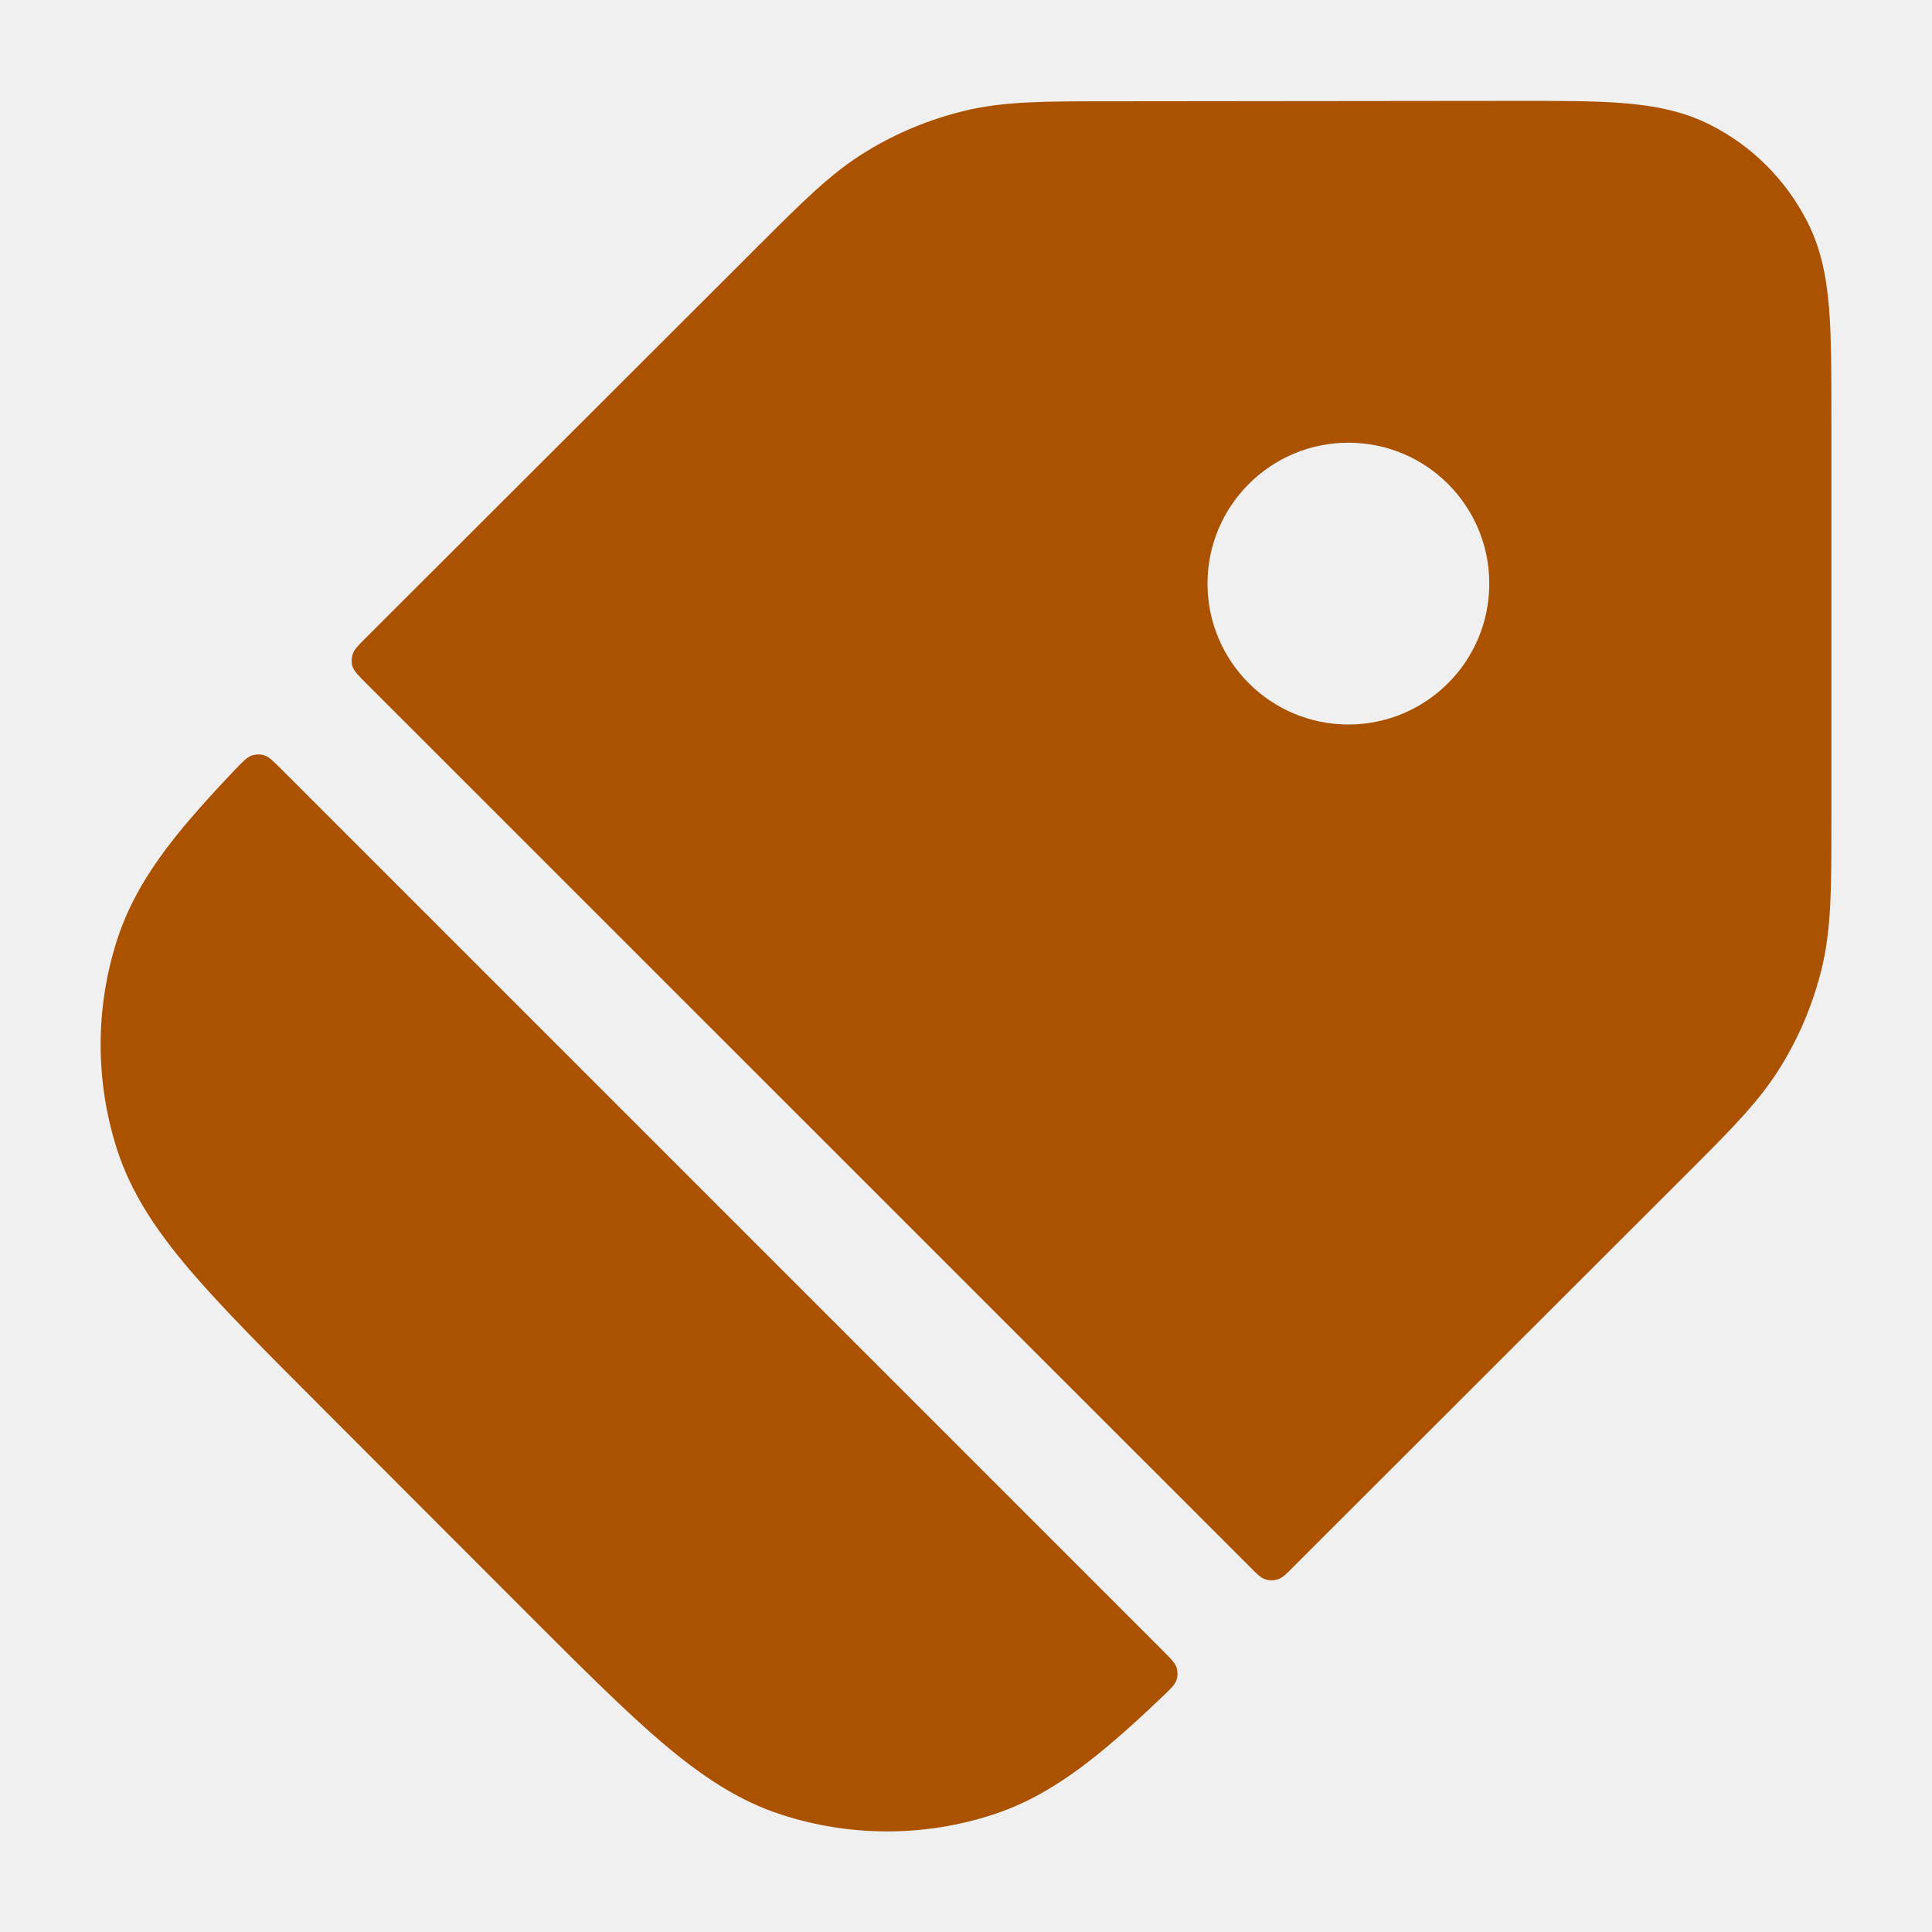
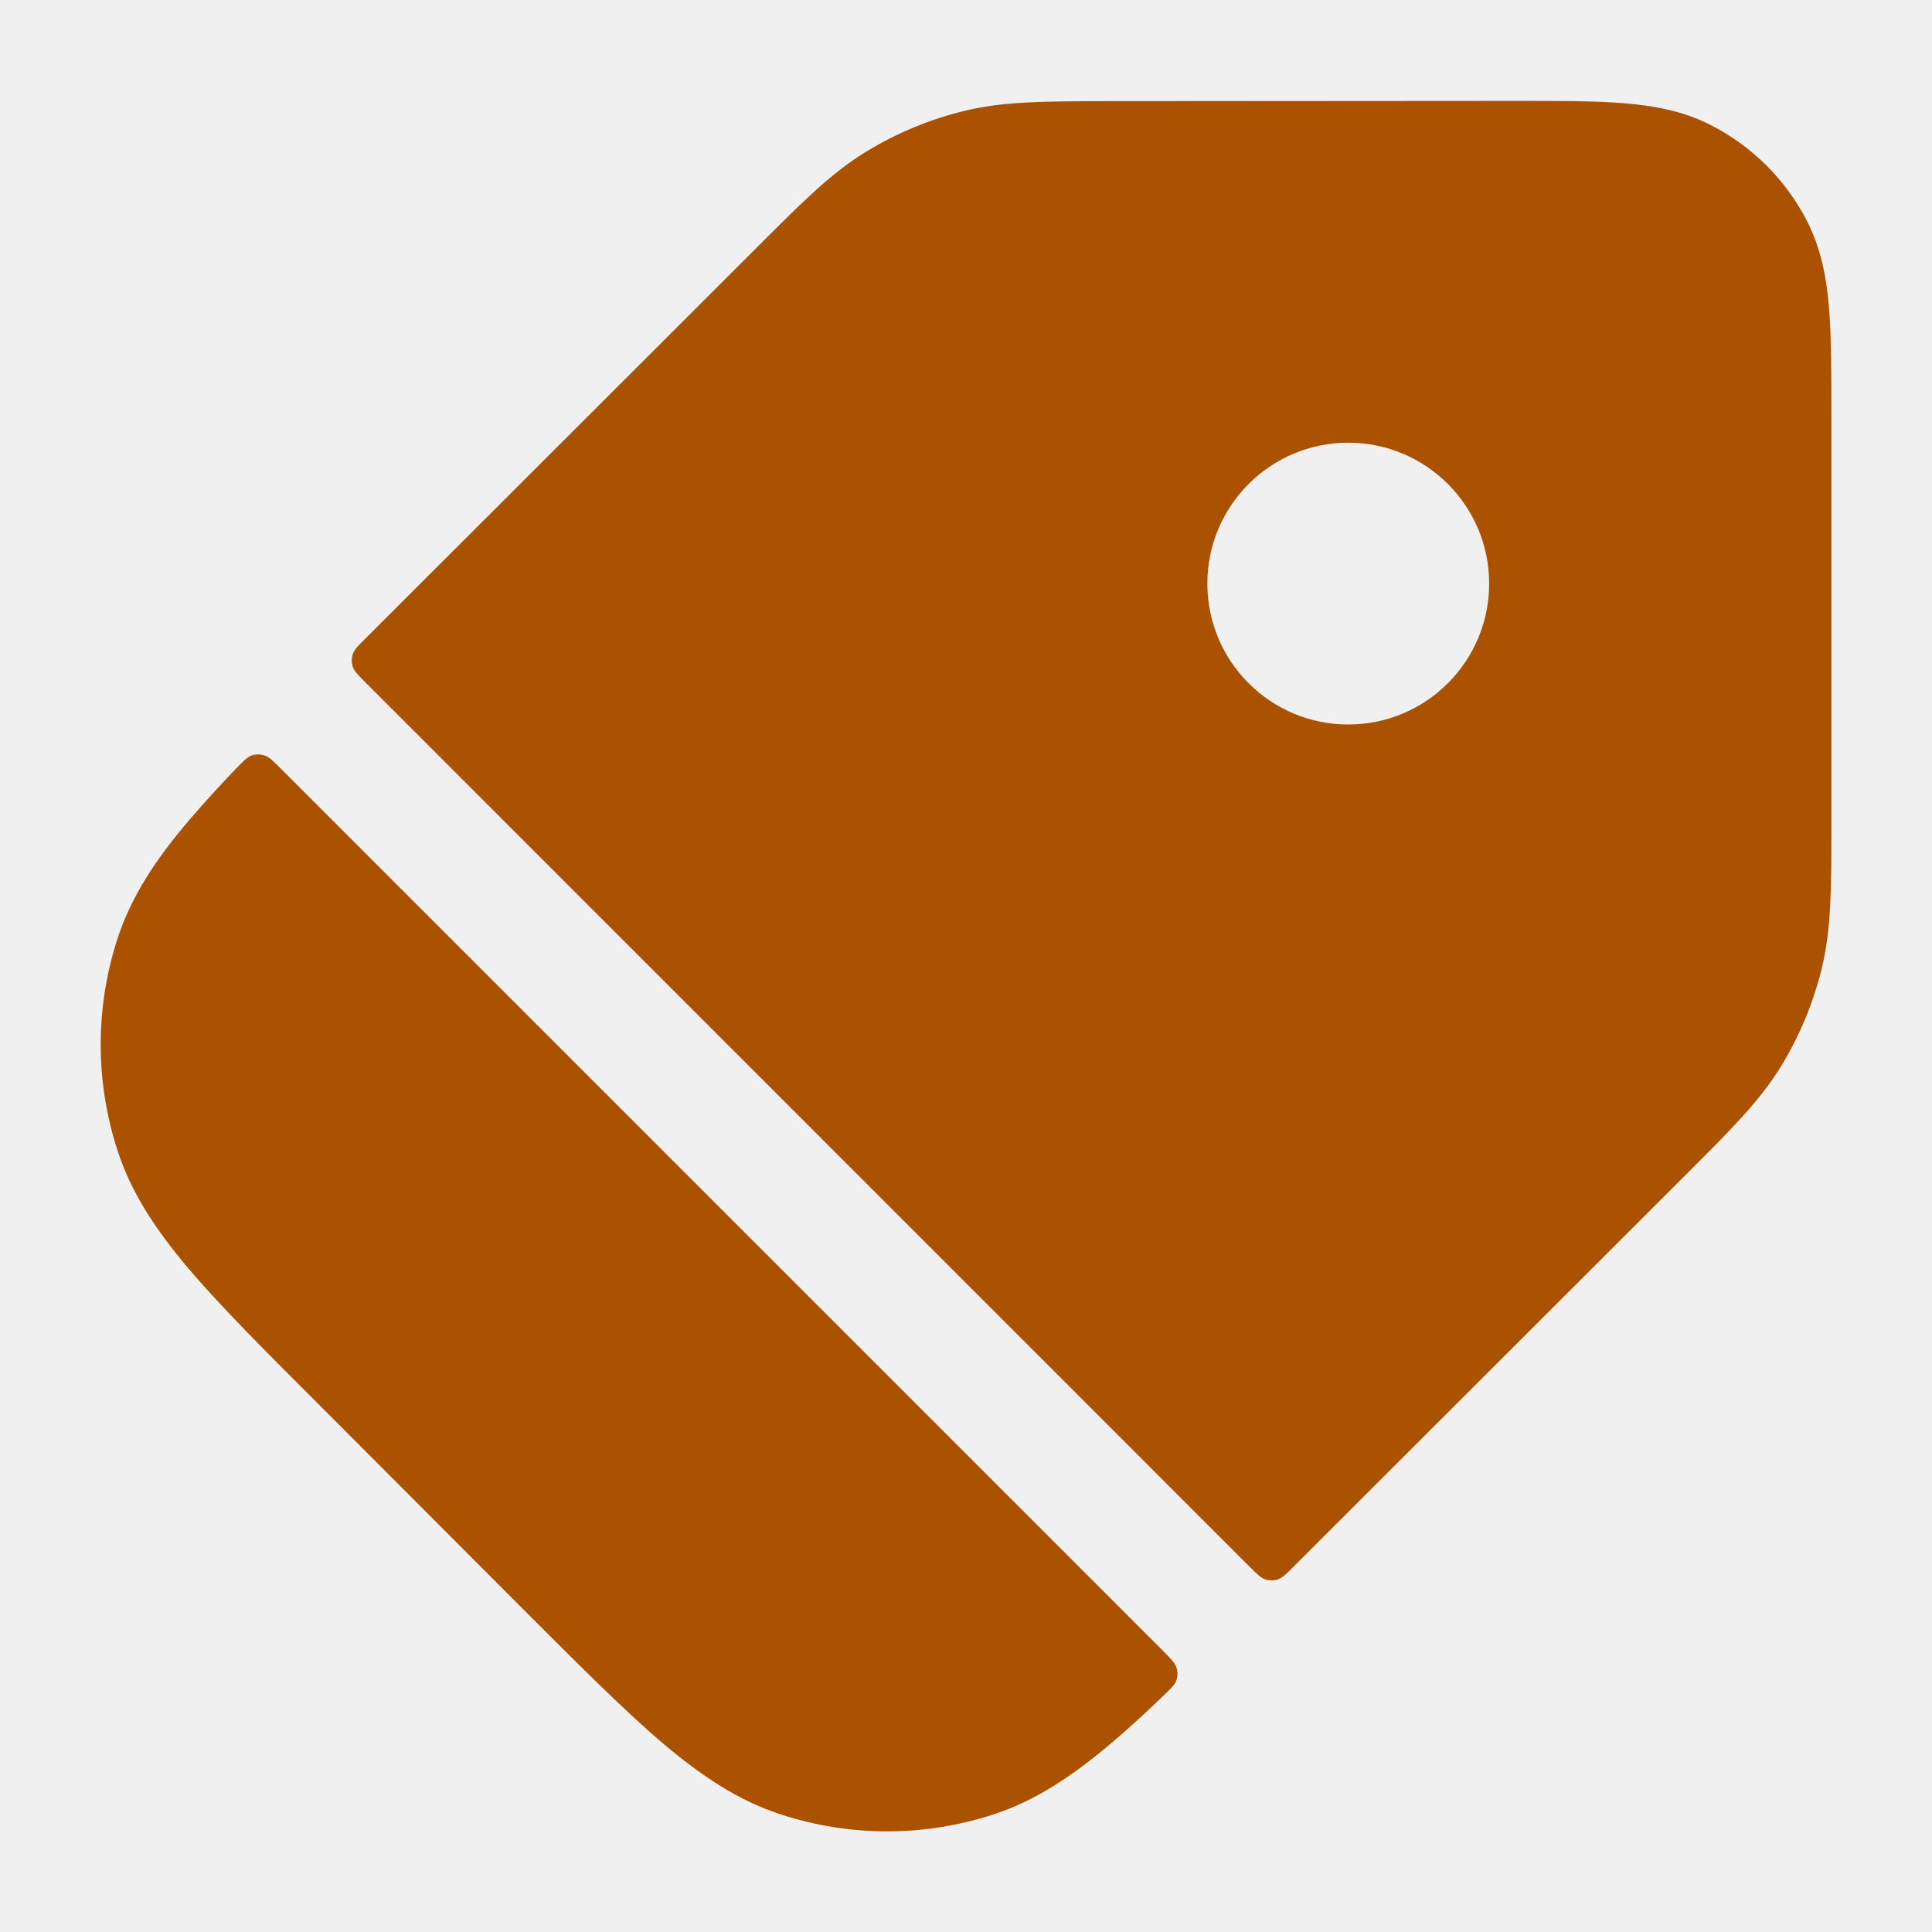
- <svg xmlns="http://www.w3.org/2000/svg" width="14" height="14" viewBox="0 0 14 14" fill="none">
-   <g clip-path="url(#clip0_206_488)">
-     <path fill-rule="evenodd" clip-rule="evenodd" d="M11.768 0.748C11.989 0.766 12.197 0.805 12.394 0.905C12.697 1.058 12.942 1.304 13.096 1.606C13.197 1.803 13.236 2.011 13.254 2.233C13.271 2.445 13.271 2.706 13.271 3.018L13.271 5.976C13.271 6.425 13.271 6.724 13.203 7.01C13.142 7.263 13.042 7.505 12.905 7.727C12.752 7.978 12.54 8.189 12.222 8.507L9.379 11.347C9.322 11.405 9.293 11.434 9.26 11.444C9.23 11.454 9.199 11.454 9.169 11.444C9.136 11.434 9.107 11.405 9.05 11.347L2.653 4.951C2.595 4.893 2.566 4.864 2.555 4.831C2.546 4.801 2.546 4.77 2.556 4.74C2.566 4.707 2.595 4.678 2.653 4.62L5.496 1.781C5.813 1.464 6.023 1.253 6.274 1.1C6.495 0.964 6.737 0.864 6.989 0.803C7.274 0.734 7.572 0.734 8.021 0.734L10.983 0.731C11.294 0.731 11.555 0.73 11.768 0.748ZM9.771 5.25C9.208 5.25 8.75 4.793 8.75 4.229C8.75 3.665 9.208 3.208 9.771 3.208C10.335 3.208 10.792 3.665 10.792 4.229C10.792 4.793 10.335 5.25 9.771 5.25Z" fill="#AA5200" />
-     <path d="M2.037 5.572C1.979 5.514 1.949 5.484 1.916 5.474C1.886 5.464 1.854 5.465 1.824 5.475C1.791 5.486 1.763 5.516 1.706 5.574C1.58 5.707 1.468 5.829 1.37 5.944C1.131 6.225 0.952 6.493 0.851 6.803C0.689 7.301 0.689 7.837 0.85 8.335C0.951 8.645 1.13 8.913 1.368 9.194C1.601 9.468 1.914 9.782 2.307 10.175L3.821 11.691C4.214 12.084 4.528 12.398 4.802 12.631C5.083 12.869 5.351 13.049 5.66 13.149C6.158 13.311 6.695 13.312 7.193 13.15C7.503 13.05 7.771 12.871 8.052 12.632C8.168 12.534 8.291 12.421 8.425 12.293C8.484 12.237 8.513 12.209 8.525 12.175C8.535 12.146 8.535 12.113 8.526 12.084C8.515 12.05 8.486 12.021 8.427 11.962L2.037 5.572Z" fill="#AA5200" />
+ <svg xmlns="http://www.w3.org/2000/svg" width="14" height="14" fill="none" viewBox="0 0 14 14">
+   <g fill="#aa5200" clip-path="url(#a)">
+     <path fill-rule="evenodd" d="M11.768.748c.221.018.43.057.626.157a1.6 1.6 0 0 1 .702.7c.1.198.14.406.158.628.017.212.017.473.017.785v2.958c0 .45 0 .748-.068 1.034a2.5 2.5 0 0 1-.297.717c-.154.251-.366.462-.684.78l-2.843 2.84c-.057.058-.086.087-.12.098q-.044.014-.09 0c-.033-.011-.062-.04-.12-.098L2.654 4.951c-.058-.058-.087-.087-.098-.12a.15.15 0 0 1 0-.09c.011-.034.04-.063.098-.12l2.843-2.84c.317-.317.527-.528.778-.681A2.5 2.5 0 0 1 6.99.803c.285-.069.583-.069 1.032-.07l2.962-.002c.311 0 .572 0 .784.017M9.77 5.25a1.02 1.02 0 1 1 0-2.042 1.02 1.02 0 0 1 0 2.042" clip-rule="evenodd" />
+     <path d="M2.037 5.572c-.058-.058-.088-.088-.121-.098a.15.15 0 0 0-.092 0c-.033.012-.061.042-.118.1a9 9 0 0 0-.336.37c-.239.28-.418.549-.519.859a2.48 2.48 0 0 0 0 1.532c.1.31.279.578.517.86.233.273.546.587.94.98l1.513 1.516c.393.393.707.707.98.94.282.238.55.418.86.518a2.48 2.48 0 0 0 1.532.001c.31-.1.578-.28.859-.518q.174-.147.373-.339c.059-.056.088-.084.1-.118q.015-.046 0-.091c-.01-.034-.04-.063-.098-.122z" />
  </g>
  <defs>
-     <clipPath id="clip0_206_488">
-       <rect width="14" height="14" fill="white" />
+     <clipPath id="a">
+       <path fill="#fff" d="M0 0h14v14H0z" />
    </clipPath>
  </defs>
</svg>
